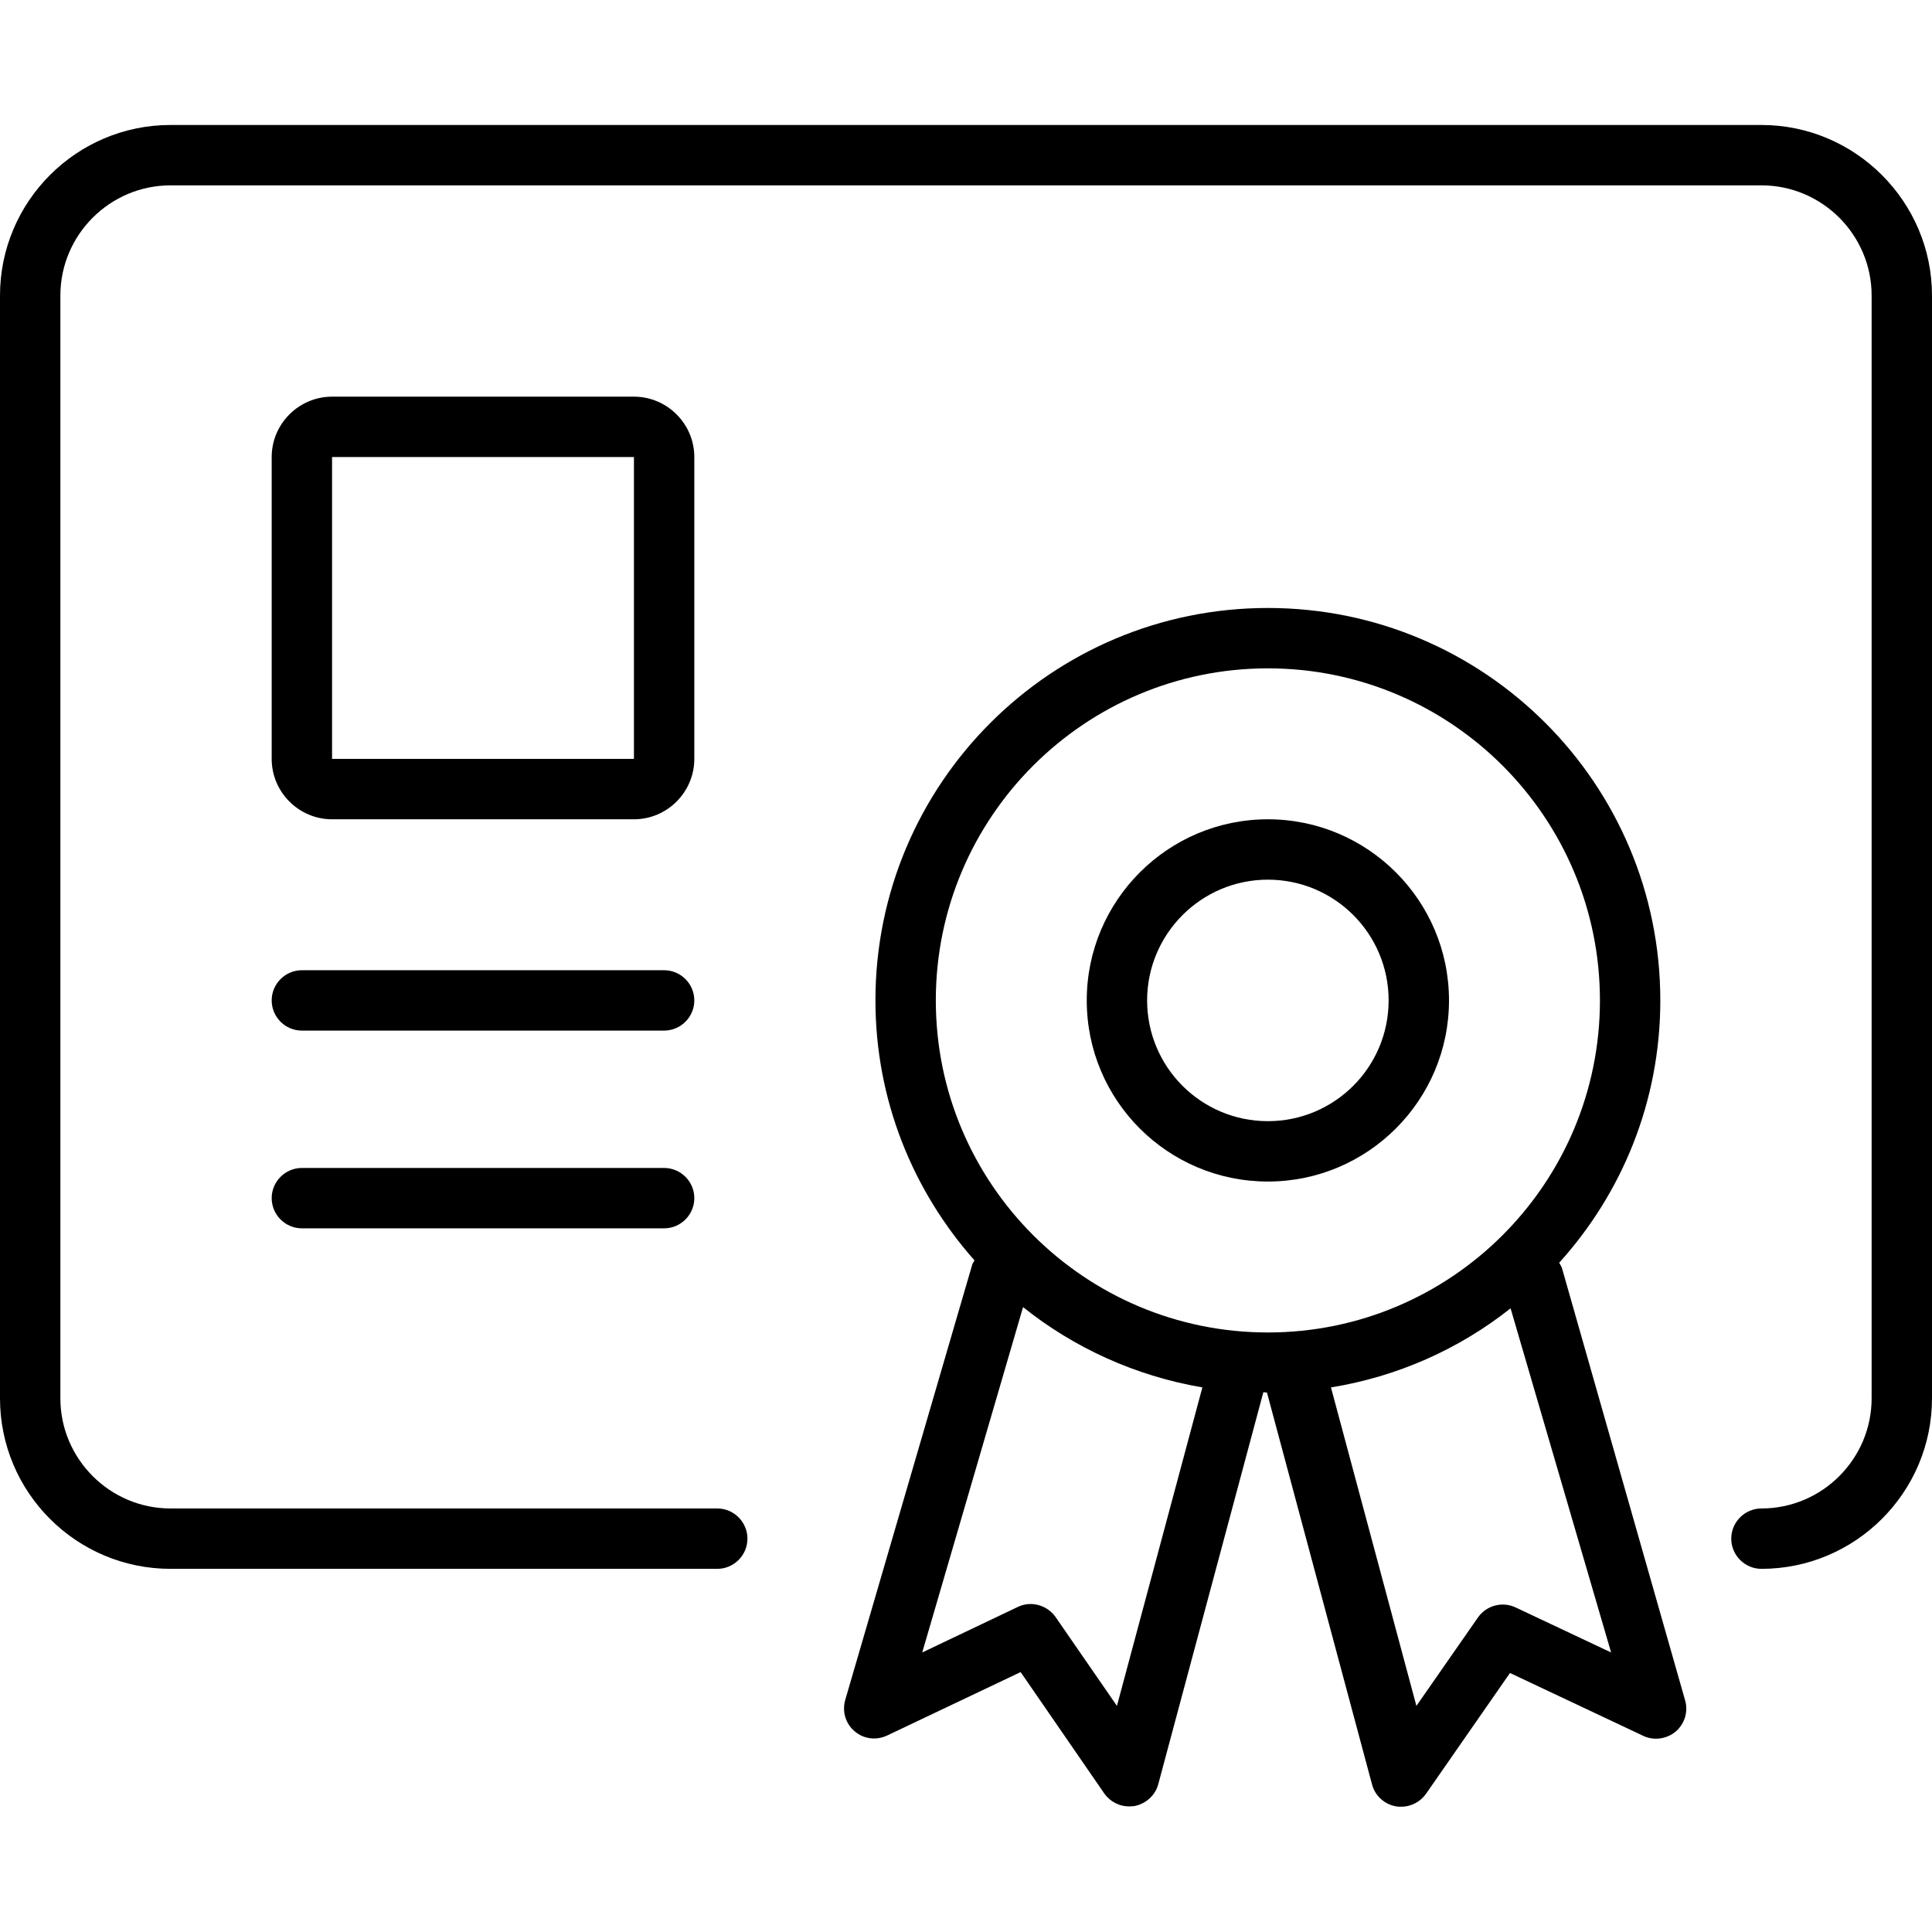
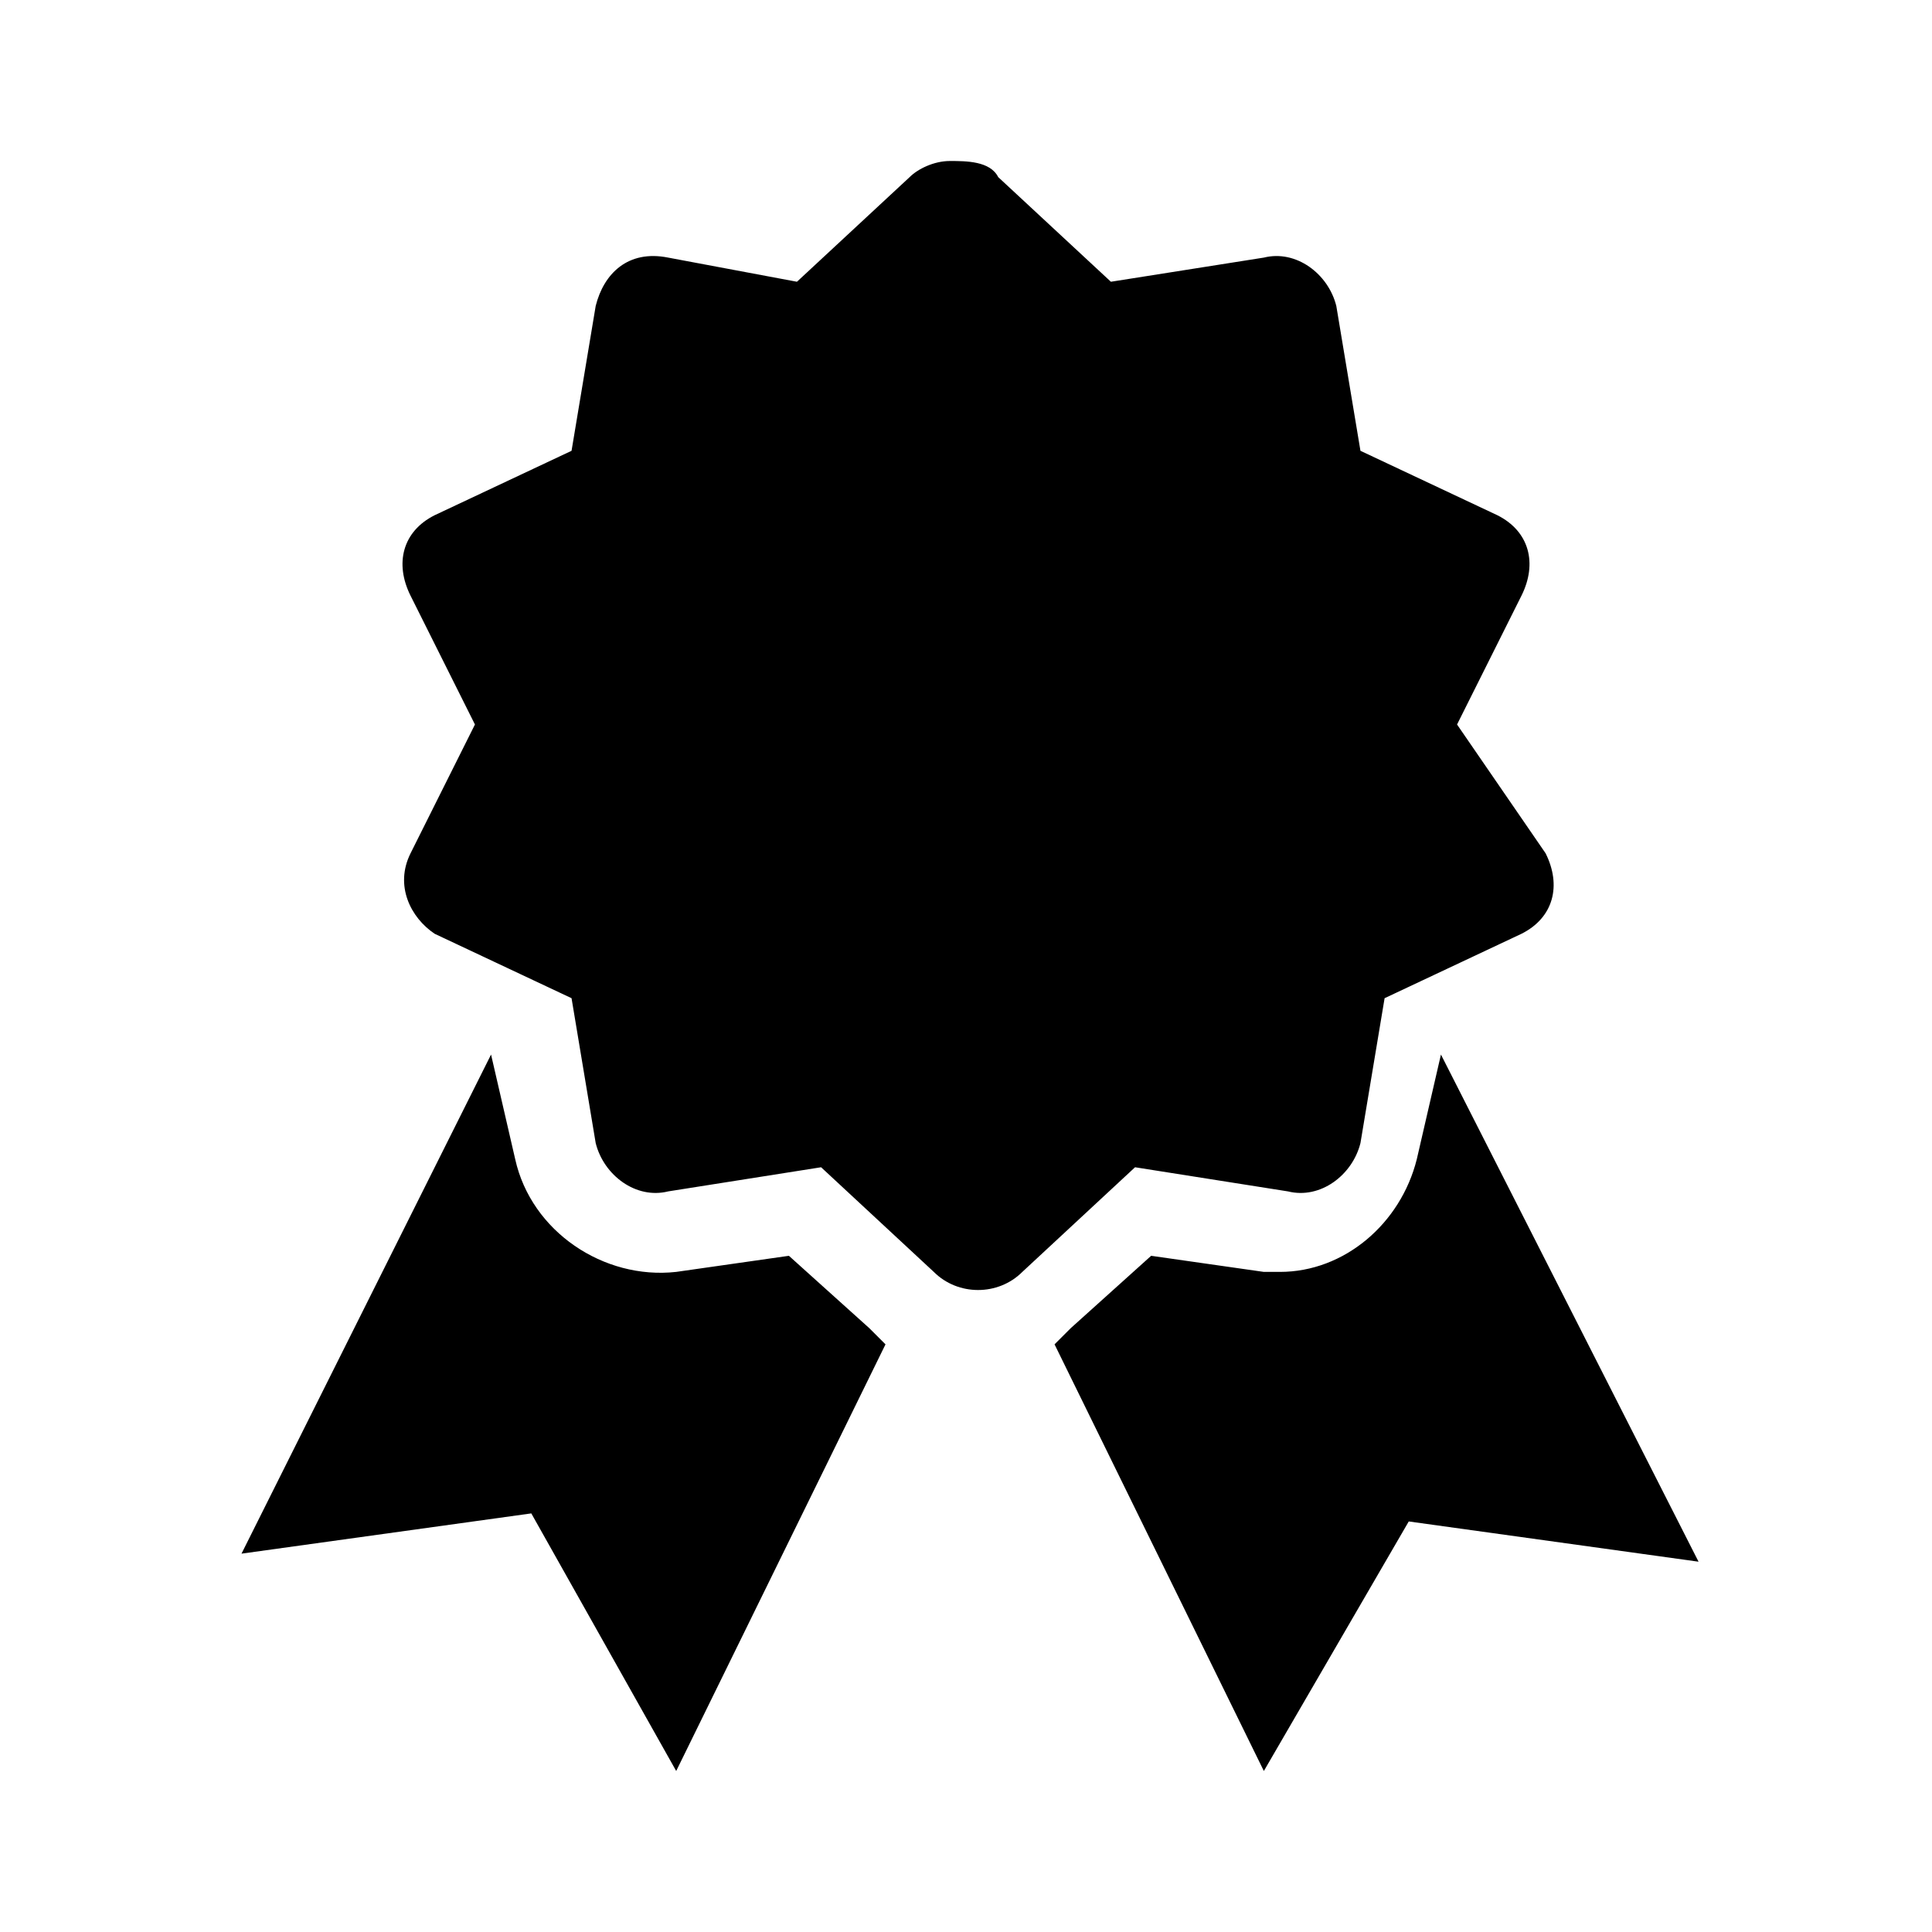
- <svg xmlns="http://www.w3.org/2000/svg" fill="#000000" height="24" width="24" version="1.1" viewBox="0 0 64 64" enable-background="new 0 0 64 64" xml:space="preserve">
-   <g id="Certificate">
-     <path d="M58.35,4.14H5.65C2.53,4.14,0,6.68,0,9.79v36.53c0,3.12,2.53,5.65,5.65,5.65h18.11c0.55,0,1-0.45,1-1s-0.45-1-1-1H5.65C3.64,49.97,2,48.33,2,46.32V9.79C2,7.78,3.64,6.14,5.65,6.14h52.7c2.01,0,3.65,1.64,3.65,3.65v36.53c0,2.01-1.64,3.65-3.65,3.65c-0.55,0-1,0.45-1,1s0.45,1,1,1C61.46,51.97,64,49.44,64,46.32V9.79C64,6.68,61.46,4.14,58.35,4.14z" />
-     <path d="M22,32.14H10c-0.55,0-1,0.45-1,1s0.45,1,1,1h12c0.55,0,1-0.45,1-1S22.55,32.14,22,32.14z" />
-     <path d="M22,38.69H10c-0.55,0-1,0.45-1,1s0.45,1,1,1h12c0.55,0,1-0.45,1-1S22.55,38.69,22,38.69z" />
-     <path d="M51.74,42c-0.02-0.06-0.06-0.11-0.09-0.17C53.73,39.53,55,36.49,55,33.14c0-7.18-5.82-13-13-13s-13,5.82-13,13c0,3.31,1.25,6.32,3.28,8.61c-0.02,0.05-0.05,0.08-0.07,0.13L28,56.31c-0.11,0.38,0.01,0.79,0.31,1.04c0.3,0.26,0.72,0.31,1.08,0.14l4.42-2.1l2.77,4.02c0.19,0.27,0.5,0.43,0.82,0.43c0.06,0,0.11-0.01,0.17-0.01c0.38-0.07,0.7-0.35,0.8-0.73l3.48-12.98c0.05,0,0.08,0.01,0.12,0.01l3.48,12.98c0.1,0.38,0.41,0.66,0.8,0.73c0.06,0.01,0.11,0.01,0.17,0.01c0.32,0,0.63-0.16,0.82-0.43l2.78-4l4.41,2.08c0.35,0.17,0.78,0.11,1.08-0.14c0.3-0.26,0.42-0.66,0.31-1.04L51.74,42z M42,22.14c6.07,0,11,4.93,11,11s-4.93,11-11,11s-11-4.93-11-11S35.93,22.14,42,22.14z M37,56.51l-2.03-2.94c-0.28-0.4-0.81-0.55-1.25-0.34l-3.17,1.51l3.34-11.44c1.69,1.35,3.72,2.28,5.94,2.66L37,56.51z M50.21,53.25c-0.44-0.21-0.97-0.07-1.25,0.33l-2.04,2.93L44.09,45.96c2.22-0.36,4.26-1.28,5.95-2.62l3.33,11.4L50.21,53.25z" />
-     <path d="M23,15.14c0-1.1-0.9-2-2-2H11c-1.1,0-2,0.9-2,2v10c0,1.1,0.9,2,2,2h10c1.1,0,2-0.9,2-2V15.14z M21,25.14H11v-10h10V25.14z" />
-     <path d="M42,39.14c3.31,0,6-2.69,6-6c0-3.31-2.69-6-6-6s-6,2.69-6,6C36,36.46,38.69,39.14,42,39.14z M42,29.14c2.21,0,4,1.79,4,4c0,2.21-1.79,4-4,4s-4-1.79-4-4C38,30.94,39.79,29.14,42,29.14z" />
-   </g>
+ <svg xmlns="http://www.w3.org/2000/svg" fill="#000000" version="1.1" id="Layer_1" viewBox="0 0 24 24" xml:space="preserve">
+   <style type="text/css">
+ 	.st0{fill:none;}
+ </style>
+   <path d="M11.8,2c-0.2,0-0.4,0.1-0.5,0.2L9.9,3.5L8.3,3.2C7.8,3.1,7.5,3.4,7.4,3.8L7.1,5.6L5.4,6.4C5,6.6,4.9,7,5.1,7.4L5.9,9  l-0.8,1.6c-0.2,0.4,0,0.8,0.3,1l1.7,0.8l0.3,1.8c0.1,0.4,0.5,0.7,0.9,0.6l1.9-0.3l1.4,1.3c0.3,0.3,0.8,0.3,1.1,0l1.4-1.3l1.9,0.3  c0.4,0.1,0.8-0.2,0.9-0.6l0.3-1.8l1.7-0.8c0.4-0.2,0.5-0.6,0.3-1L18.1,9l0.8-1.6c0.2-0.4,0.1-0.8-0.3-1l-1.7-0.8l-0.3-1.8  c-0.1-0.4-0.5-0.7-0.9-0.6l-1.9,0.3l-1.4-1.3C12.3,2,12,2,11.8,2z M6.1,13.1L3,19.3l3.6-0.5L8.4,22l2.6-5.3l-0.2-0.2l-1-0.9  l-1.4,0.2c-0.9,0.1-1.8-0.5-2-1.4L6.1,13.1L6.1,13.1z M17.9,13.1l-0.3,1.3c-0.2,0.8-0.9,1.4-1.7,1.4h-0.2l-1.4-0.2l-1,0.9l-0.2,0.2  l2.6,5.3l1.8-3.1l3.6,0.5L17.9,13.1z" />
+   <rect class="st0" width="24" height="24" />
</svg>
